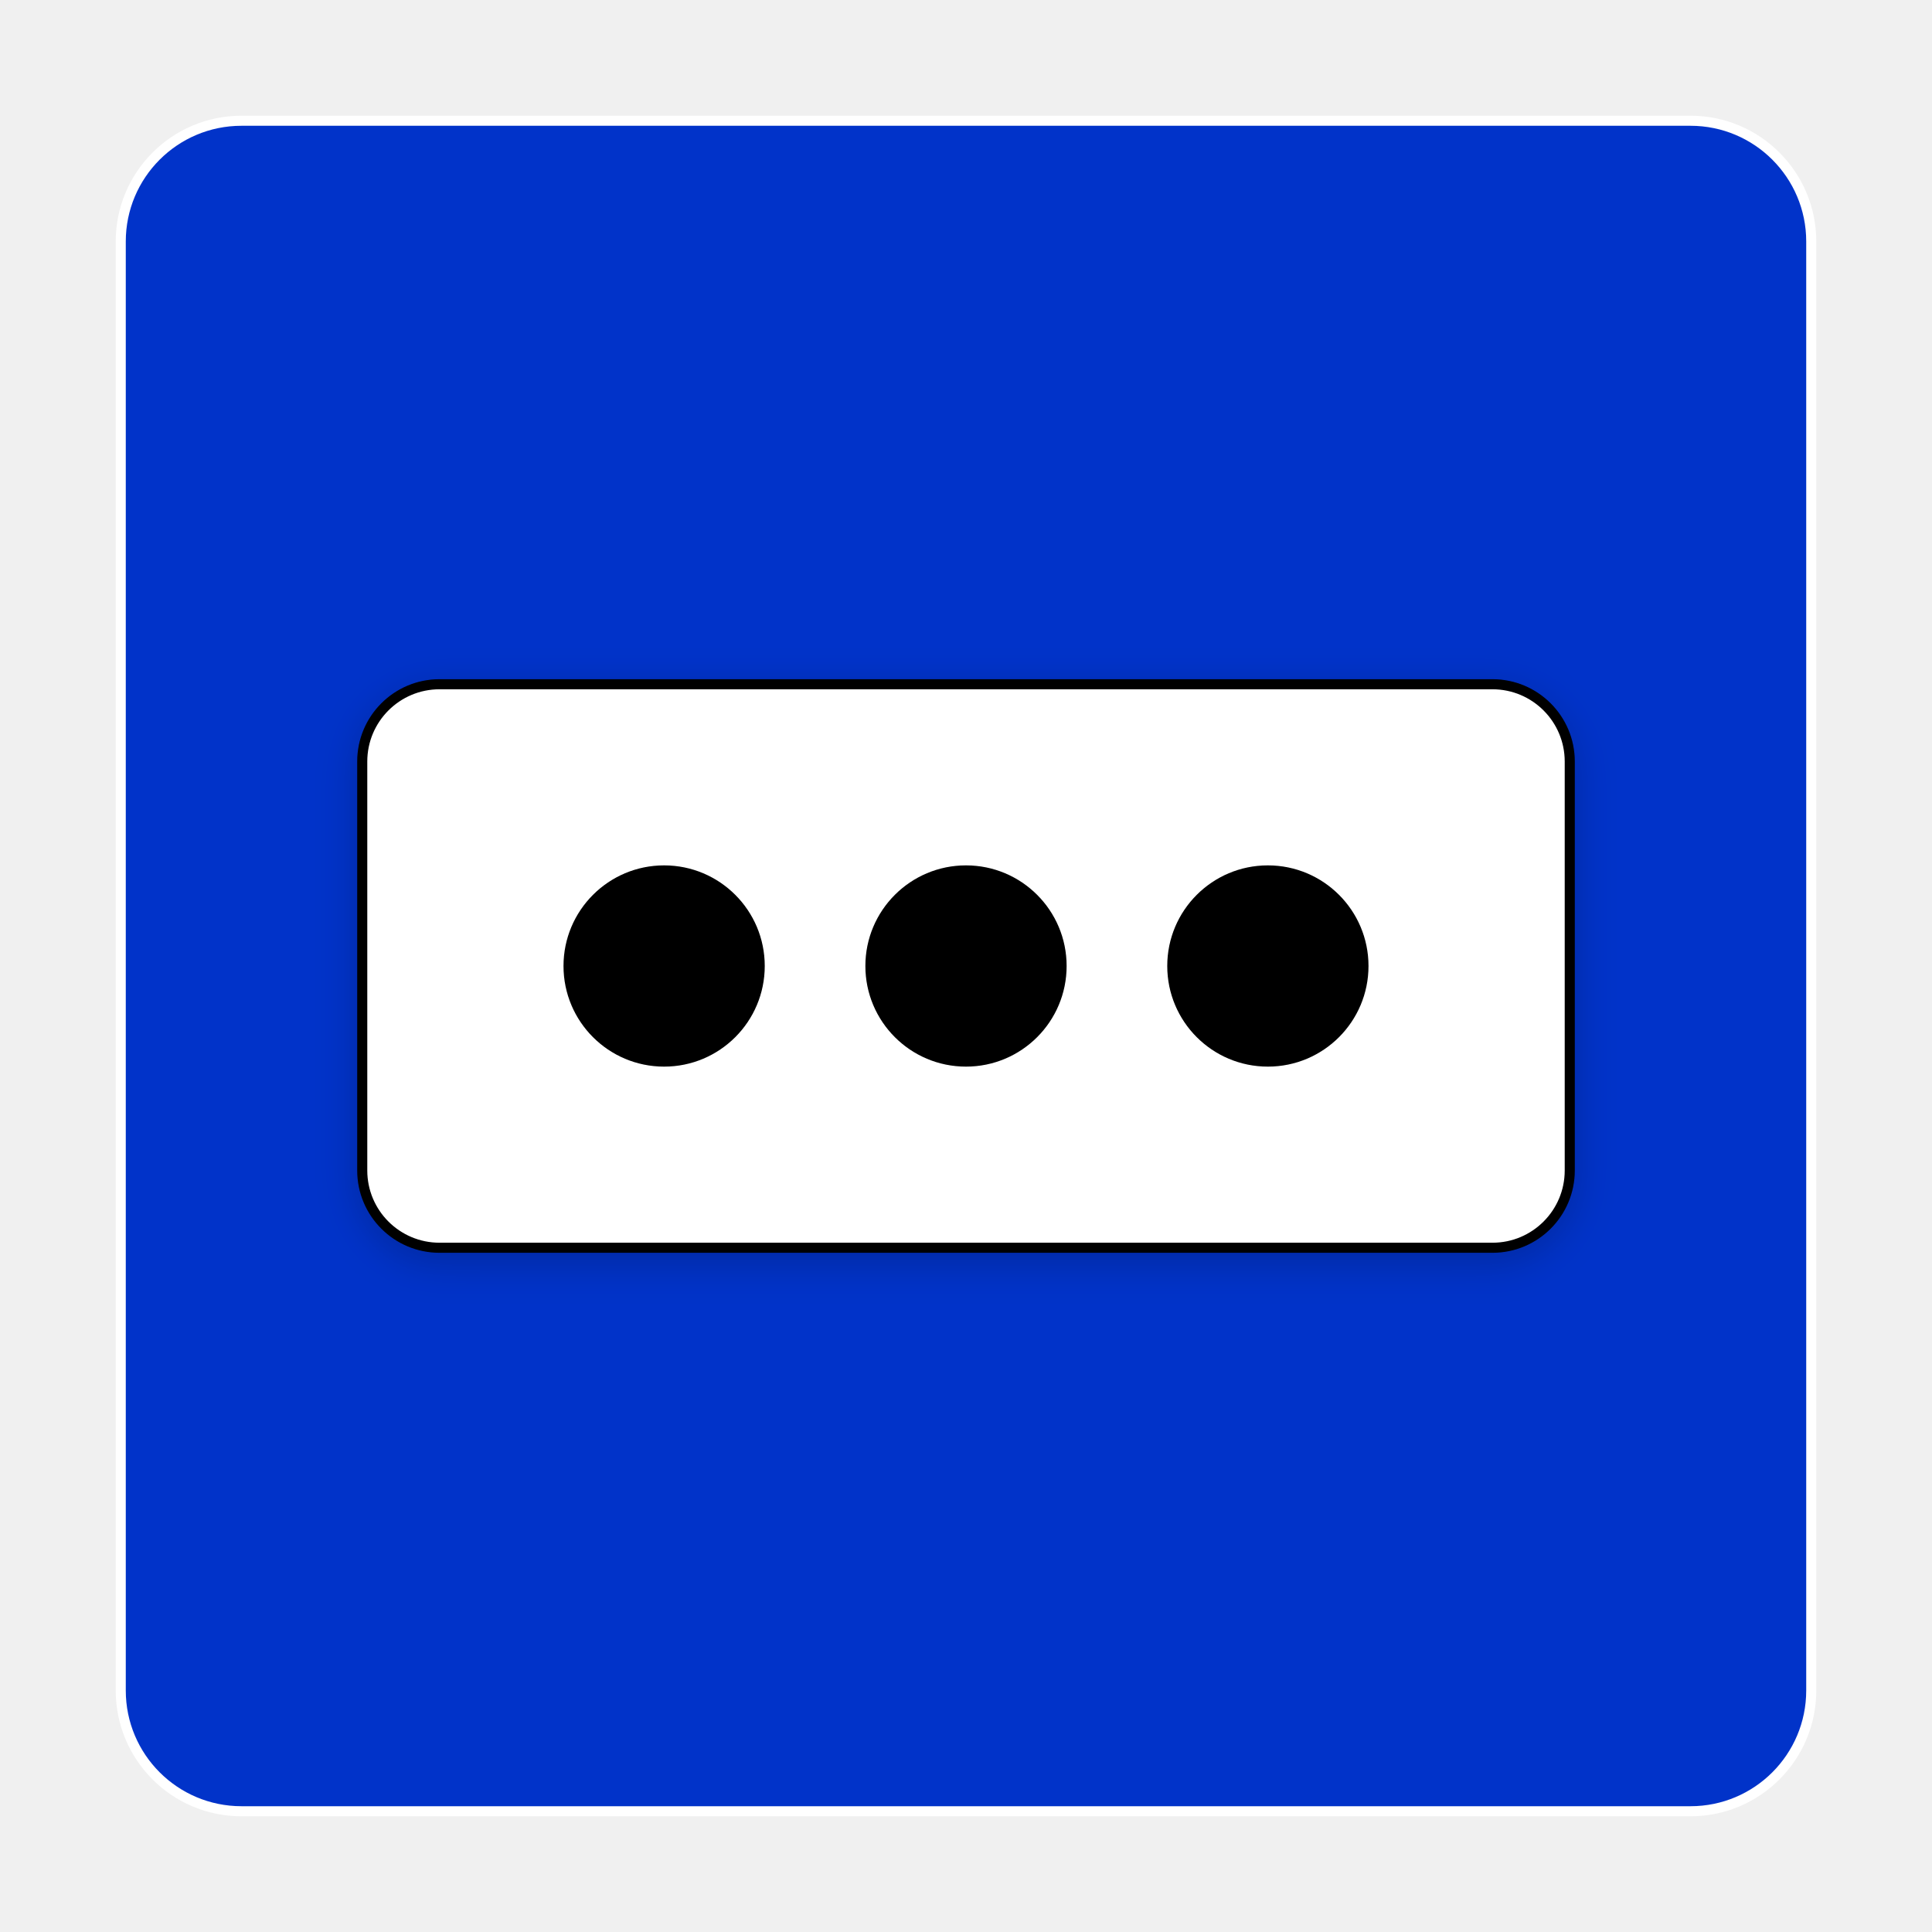
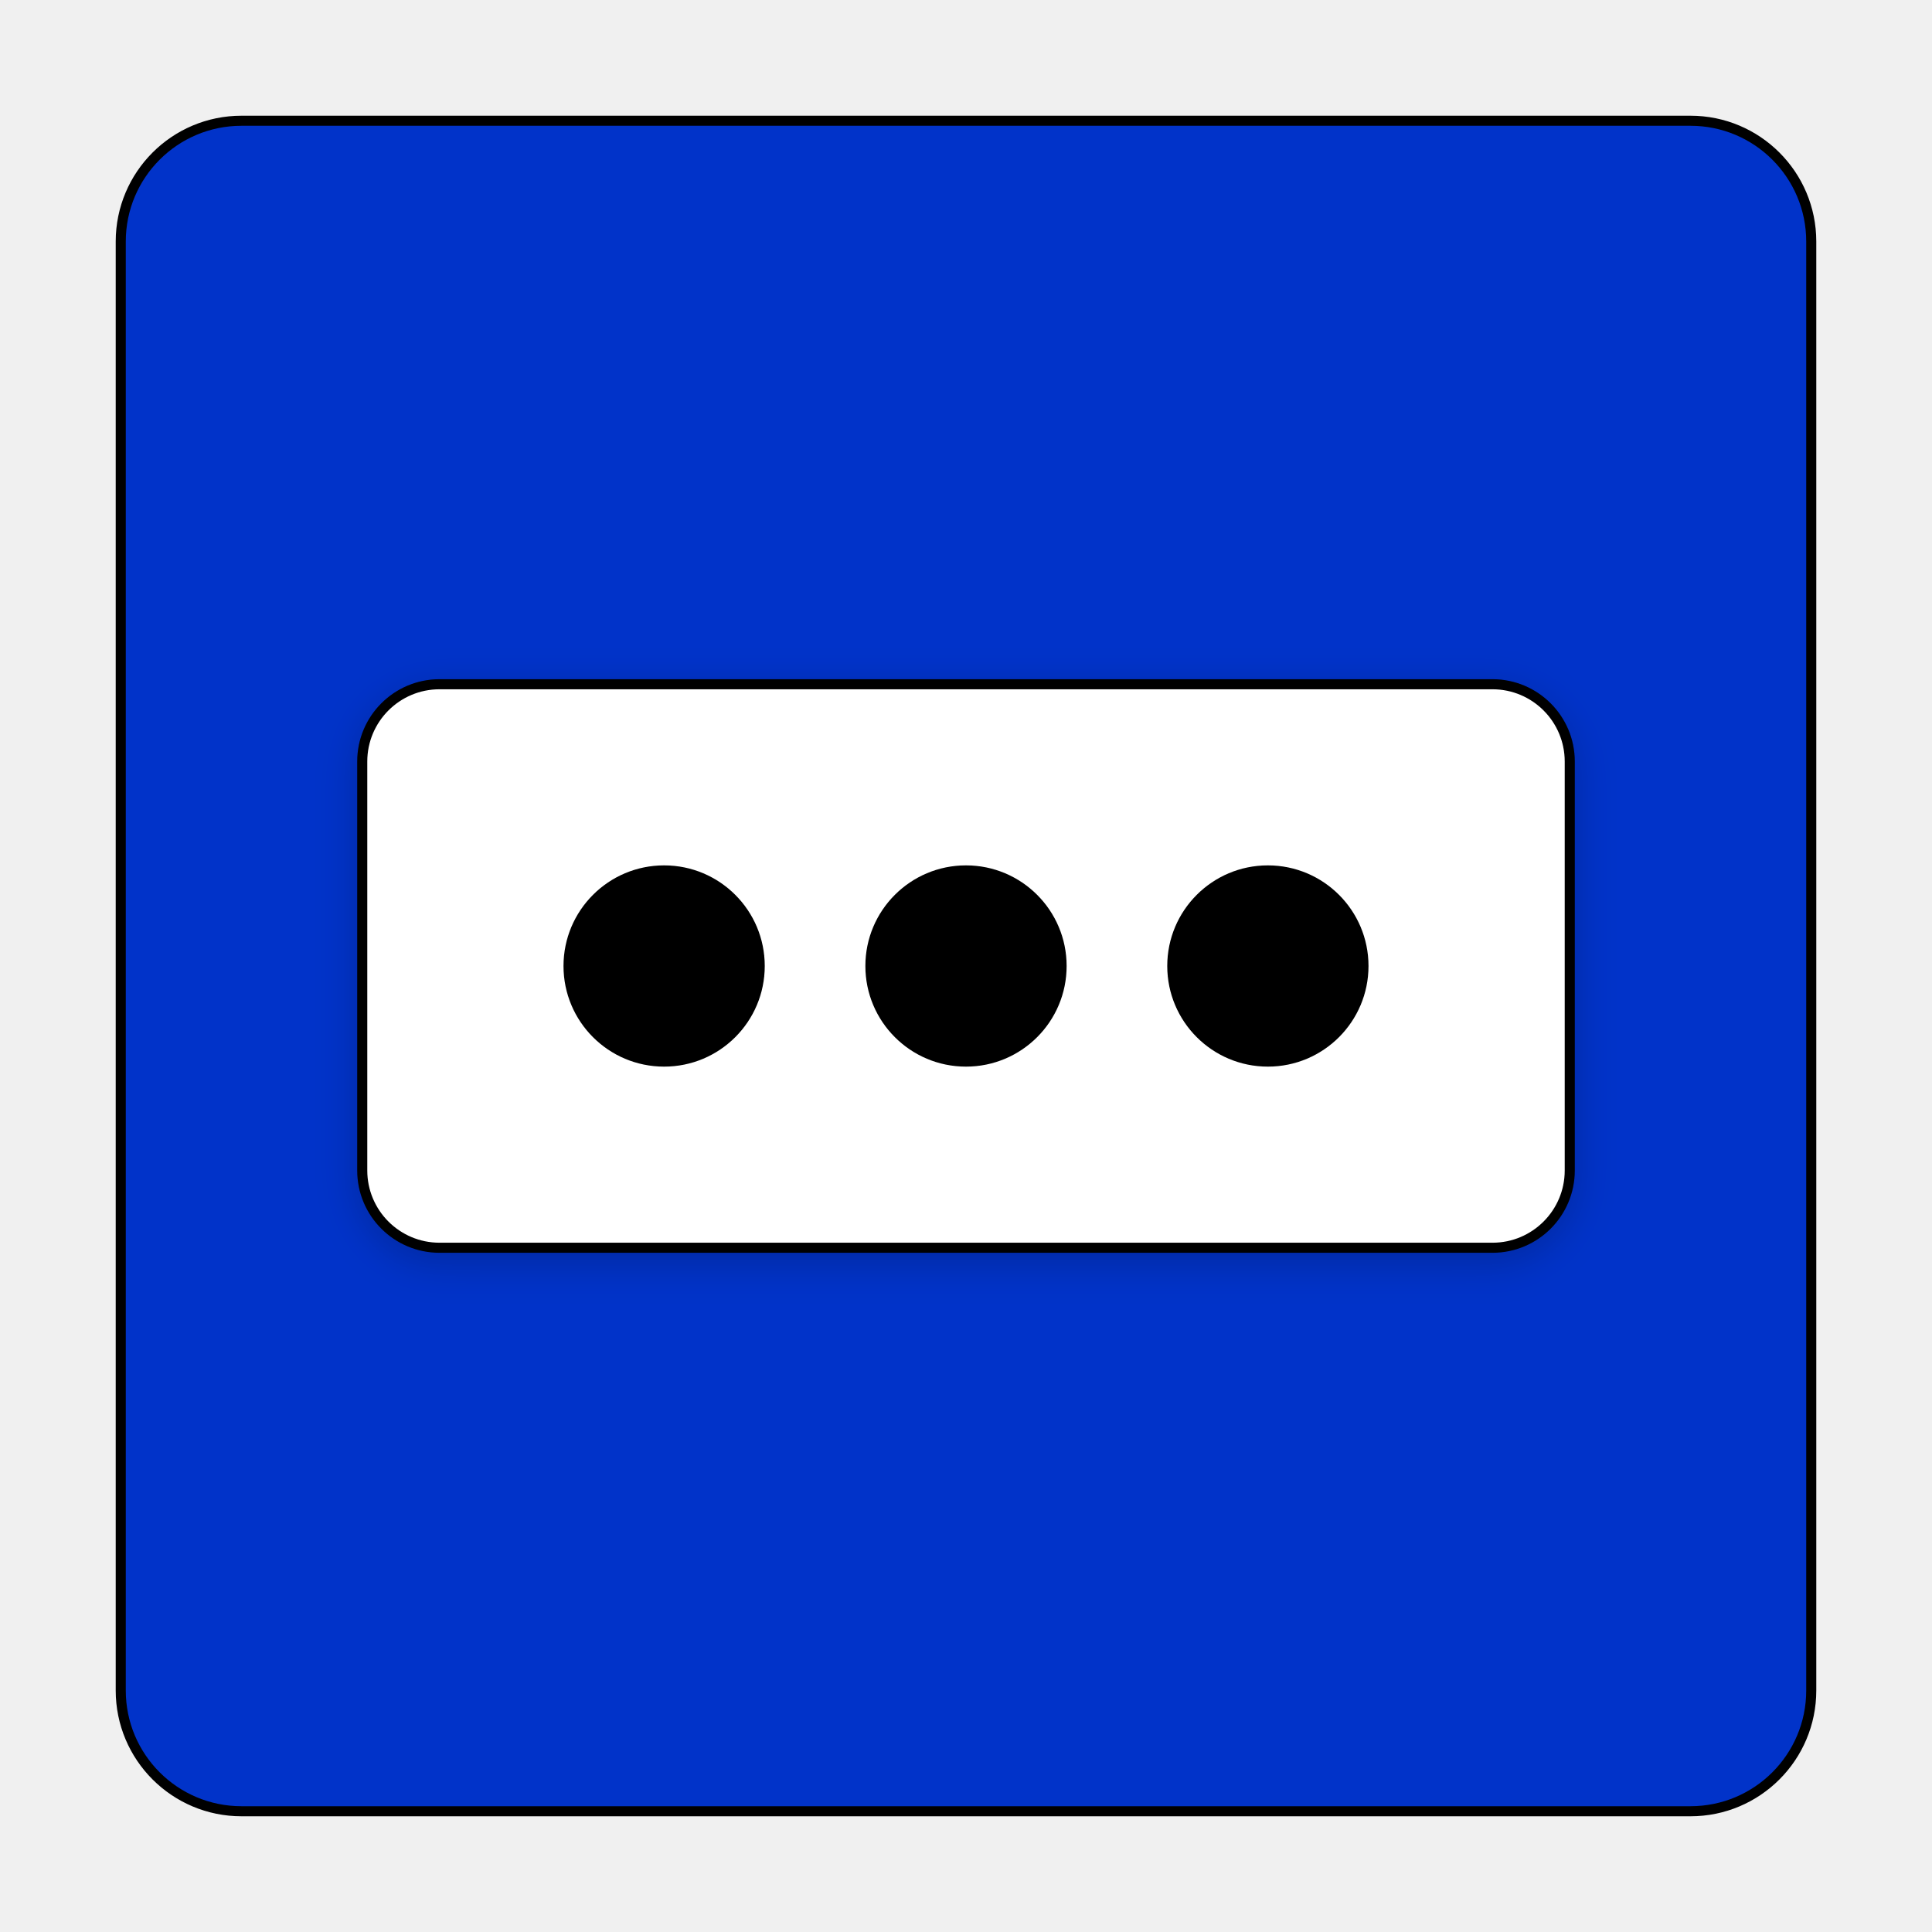
<svg xmlns="http://www.w3.org/2000/svg" viewBox="0 0 192 192" style="fill: transparent" id="image">
  <style type="text/css">
    .body {
        fill: #0133C9;
-         stroke: white;
+         stroke: black;
        stroke-width: 1px;
    }

    .dot {
        fill: black;
    }

    .field {
        fill:white;
        stroke:black;
    }
  </style>
  <defs>
    <filter id="shadow">
      <feDropShadow dx="0" dy="1" stdDeviation="2" />
      <feComponentTransfer>
        <feFuncA type="linear" slope="0.2" />
      </feComponentTransfer>
      <feMerge>
        <feMergeNode />
        <feMergeNode in="SourceGraphic" />
      </feMerge>
    </filter>
  </defs>
  <g id="logo" transform="translate(12 12)">
    <rect x="0" y="0" rx="12" ry="12" width="168" height="168" class="body" />
    <g id="dots" transform="translate(24 56)" filter="url(#shadow)">
      <rect x="0" y="0" width="120" height="56" rx="4%" ry="4%" class="field" />
      <circle cx="30" cy="28" r="10" class="dot" />
      <circle cx="60" cy="28" r="10" class="dot" />
      <circle cx="90" cy="28" r="10" class="dot" />
    </g>
  </g>
</svg>
